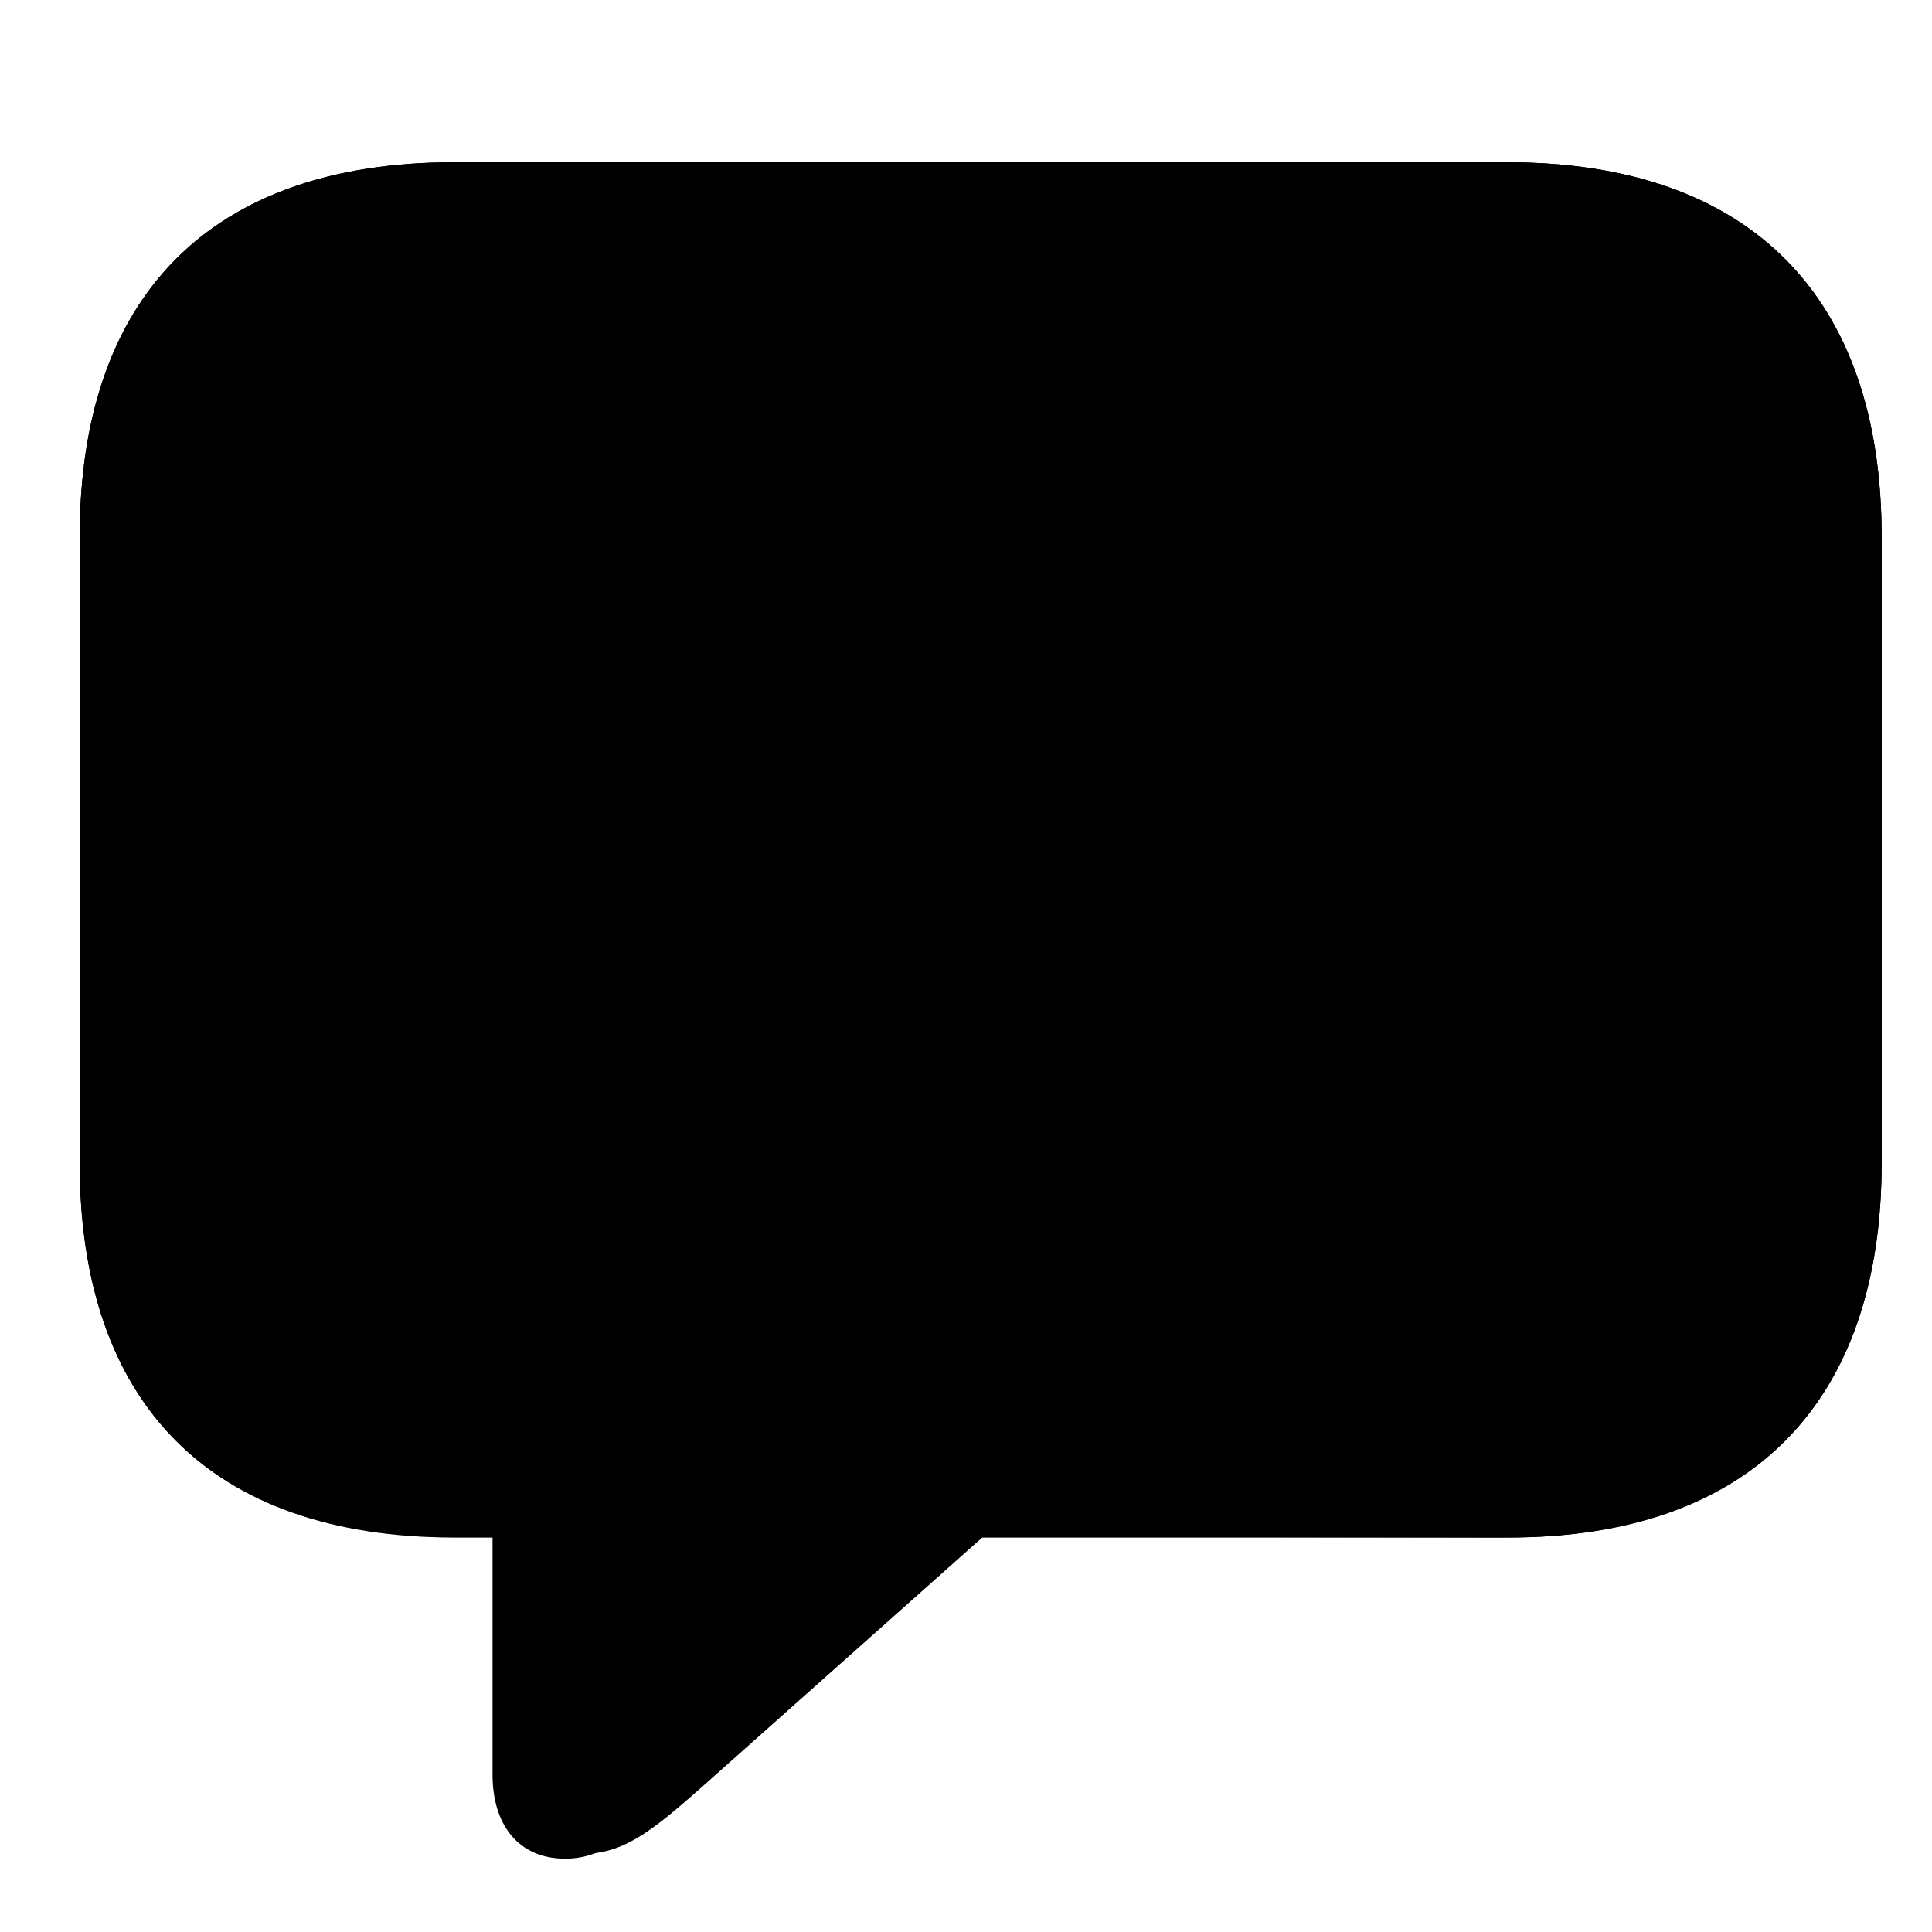
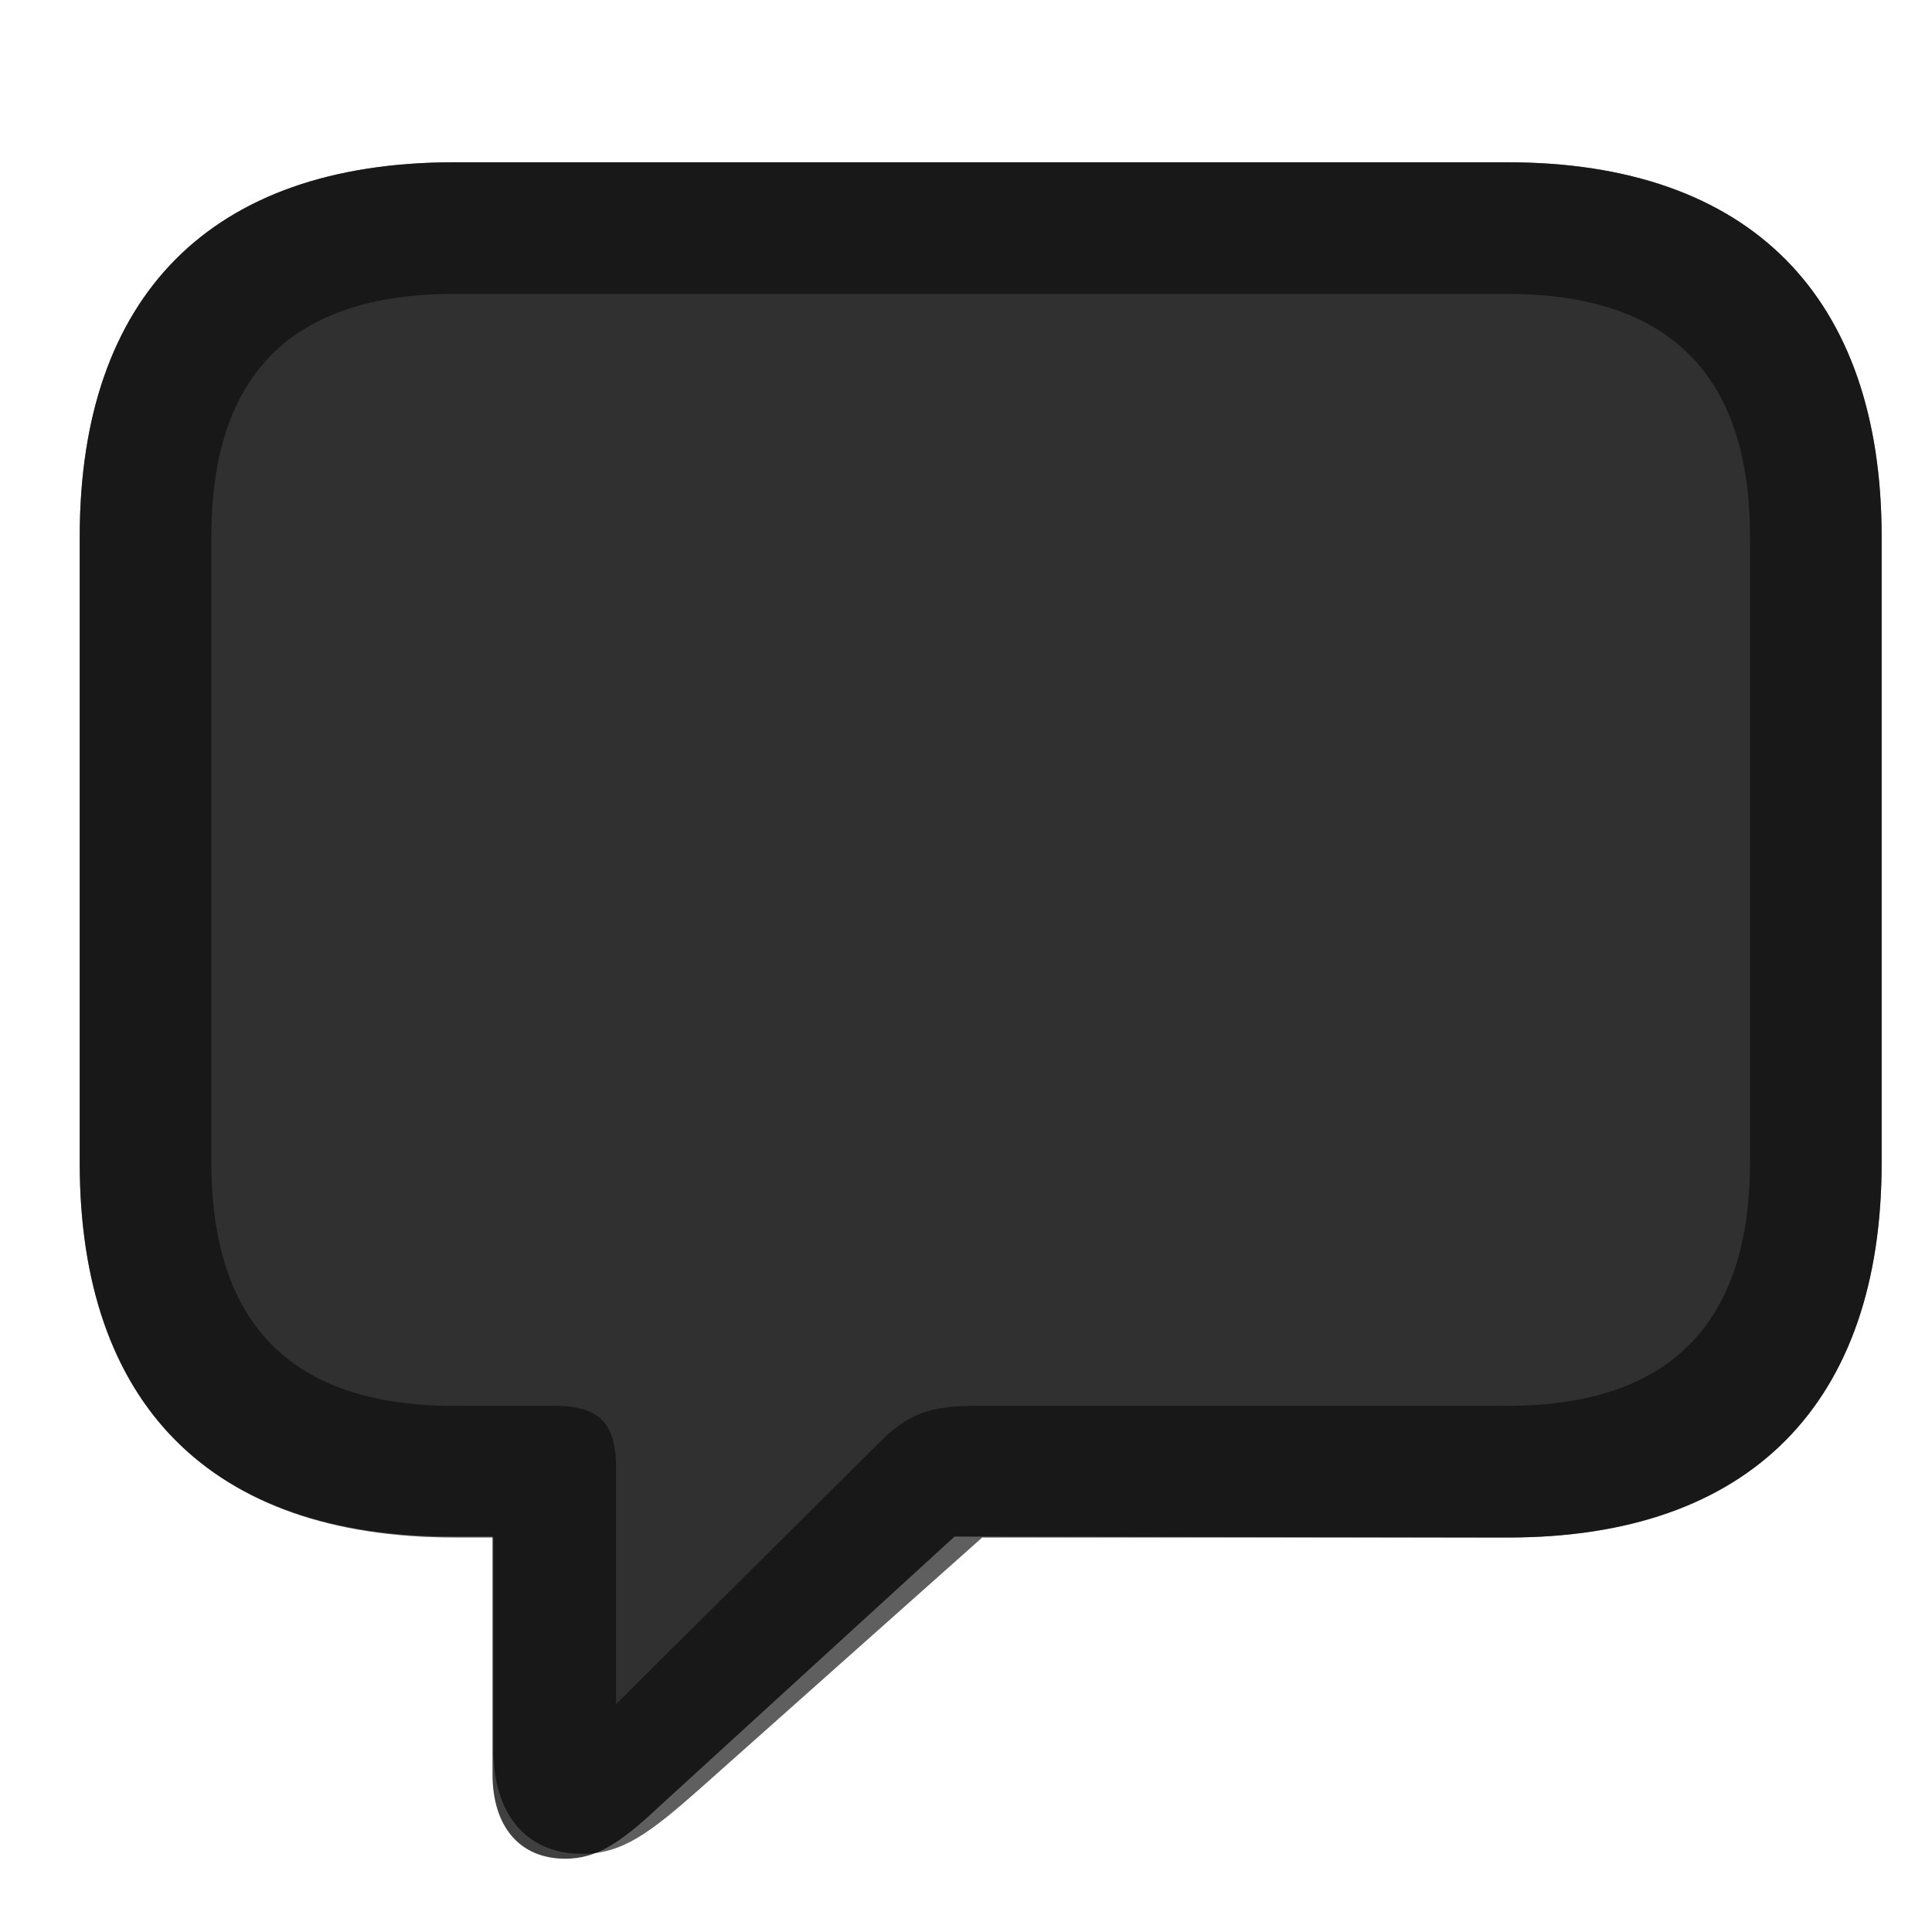
<svg xmlns="http://www.w3.org/2000/svg" width="15px" height="15px" viewBox="0 0 15 15" version="1.1">
  <g id="communication/bubble-left" stroke="none" stroke-width="1" fill="none" fill-rule="evenodd">
-     <g id="dark" transform="translate(-1, 0)" fill="#000000" fill-rule="nonzero">
-       <path d="M5.389,14.431 C5.637,14.431 5.821,14.304 6.119,14.025 L8.411,11.93 L12.702,11.937 C14.593,11.943 15.609,10.889 15.609,9.029 L15.609,4.167 C15.609,2.307 14.593,1.26 12.702,1.26 L4.526,1.26 C2.634,1.26 1.619,2.301 1.619,4.167 L1.619,9.029 C1.619,10.896 2.634,11.937 4.526,11.93 L4.824,11.93 L4.824,13.777 C4.824,14.171 5.027,14.431 5.389,14.431 Z" id="solid" />
+     <g id="dark" transform="translate(-1, 0)" fill="#000000" fill-rule="nonzero" opacity="0.75">
+       <path d="M5.389,14.431 C5.637,14.431 5.821,14.304 6.119,14.025 L8.411,11.93 L12.702,11.937 C14.593,11.943 15.609,10.889 15.609,9.029 L15.609,4.167 C15.609,2.307 14.593,1.26 12.702,1.26 L4.526,1.26 C2.634,1.26 1.619,2.301 1.619,4.167 L1.619,9.029 C1.619,10.896 2.634,11.937 4.526,11.93 L4.824,11.93 L4.824,13.777 C4.824,14.171 5.027,14.431 5.389,14.431 Z" id="opaque" />
    </g>
    <g id="light" transform="translate(-1, 0)" fill="#000000" fill-rule="nonzero">
-       <path d="M5.522,14.393 C5.833,14.393 6.049,14.228 6.437,13.885 L8.626,11.937 L12.702,11.937 C14.593,11.937 15.609,10.889 15.609,9.029 L15.609,4.167 C15.609,2.307 14.593,1.26 12.702,1.26 L4.526,1.26 C2.634,1.26 1.619,2.301 1.619,4.167 L1.619,9.029 C1.619,10.896 2.634,11.937 4.526,11.937 L4.831,11.937 L4.831,13.587 C4.831,14.076 5.078,14.393 5.522,14.393 Z" id="translucent" opacity="0.35" />
-       <path d="M5.522,14.393 C5.833,14.393 6.049,14.228 6.437,13.885 L8.626,11.937 L12.702,11.937 C14.593,11.937 15.609,10.889 15.609,9.029 L15.609,4.167 C15.609,2.307 14.593,1.26 12.702,1.26 L4.526,1.26 C2.634,1.26 1.619,2.301 1.619,4.167 L1.619,9.029 C1.619,10.896 2.634,11.937 4.526,11.937 L4.831,11.937 L4.831,13.587 C4.831,14.076 5.078,14.393 5.522,14.393 Z M5.783,13.231 L5.783,11.391 C5.783,11.048 5.649,10.915 5.307,10.915 L4.526,10.915 C3.244,10.915 2.641,10.261 2.641,9.023 L2.641,4.167 C2.641,2.929 3.244,2.282 4.526,2.282 L12.702,2.282 C13.978,2.282 14.587,2.929 14.587,4.167 L14.587,9.023 C14.587,10.261 13.978,10.915 12.702,10.915 L8.588,10.915 C8.233,10.915 8.055,10.965 7.814,11.213 L5.783,13.231 Z" id="solid" />
+       <path d="M5.522,14.393 C5.833,14.393 6.049,14.228 6.437,13.885 L8.626,11.937 L12.702,11.937 C14.593,11.937 15.609,10.889 15.609,9.029 L15.609,4.167 C15.609,2.307 14.593,1.26 12.702,1.26 L4.526,1.26 C2.634,1.26 1.619,2.301 1.619,4.167 L1.619,9.029 C1.619,10.896 2.634,11.937 4.526,11.937 L4.831,11.937 L4.831,13.587 C4.831,14.076 5.078,14.393 5.522,14.393 Z" id="translucent" opacity="0.25" />
+       <path d="M5.522,14.393 C5.833,14.393 6.049,14.228 6.437,13.885 L8.626,11.937 L12.702,11.937 C14.593,11.937 15.609,10.889 15.609,9.029 L15.609,4.167 C15.609,2.307 14.593,1.26 12.702,1.26 L4.526,1.26 C2.634,1.26 1.619,2.301 1.619,4.167 L1.619,9.029 C1.619,10.896 2.634,11.937 4.526,11.937 L4.831,11.937 L4.831,13.587 C4.831,14.076 5.078,14.393 5.522,14.393 Z M5.783,13.231 L5.783,11.391 C5.783,11.048 5.649,10.915 5.307,10.915 L4.526,10.915 C3.244,10.915 2.641,10.261 2.641,9.023 L2.641,4.167 C2.641,2.929 3.244,2.282 4.526,2.282 L12.702,2.282 C13.978,2.282 14.587,2.929 14.587,4.167 L14.587,9.023 C14.587,10.261 13.978,10.915 12.702,10.915 L8.588,10.915 C8.233,10.915 8.055,10.965 7.814,11.213 L5.783,13.231 Z" id="solid" opacity="0.5" />
    </g>
  </g>
</svg>
